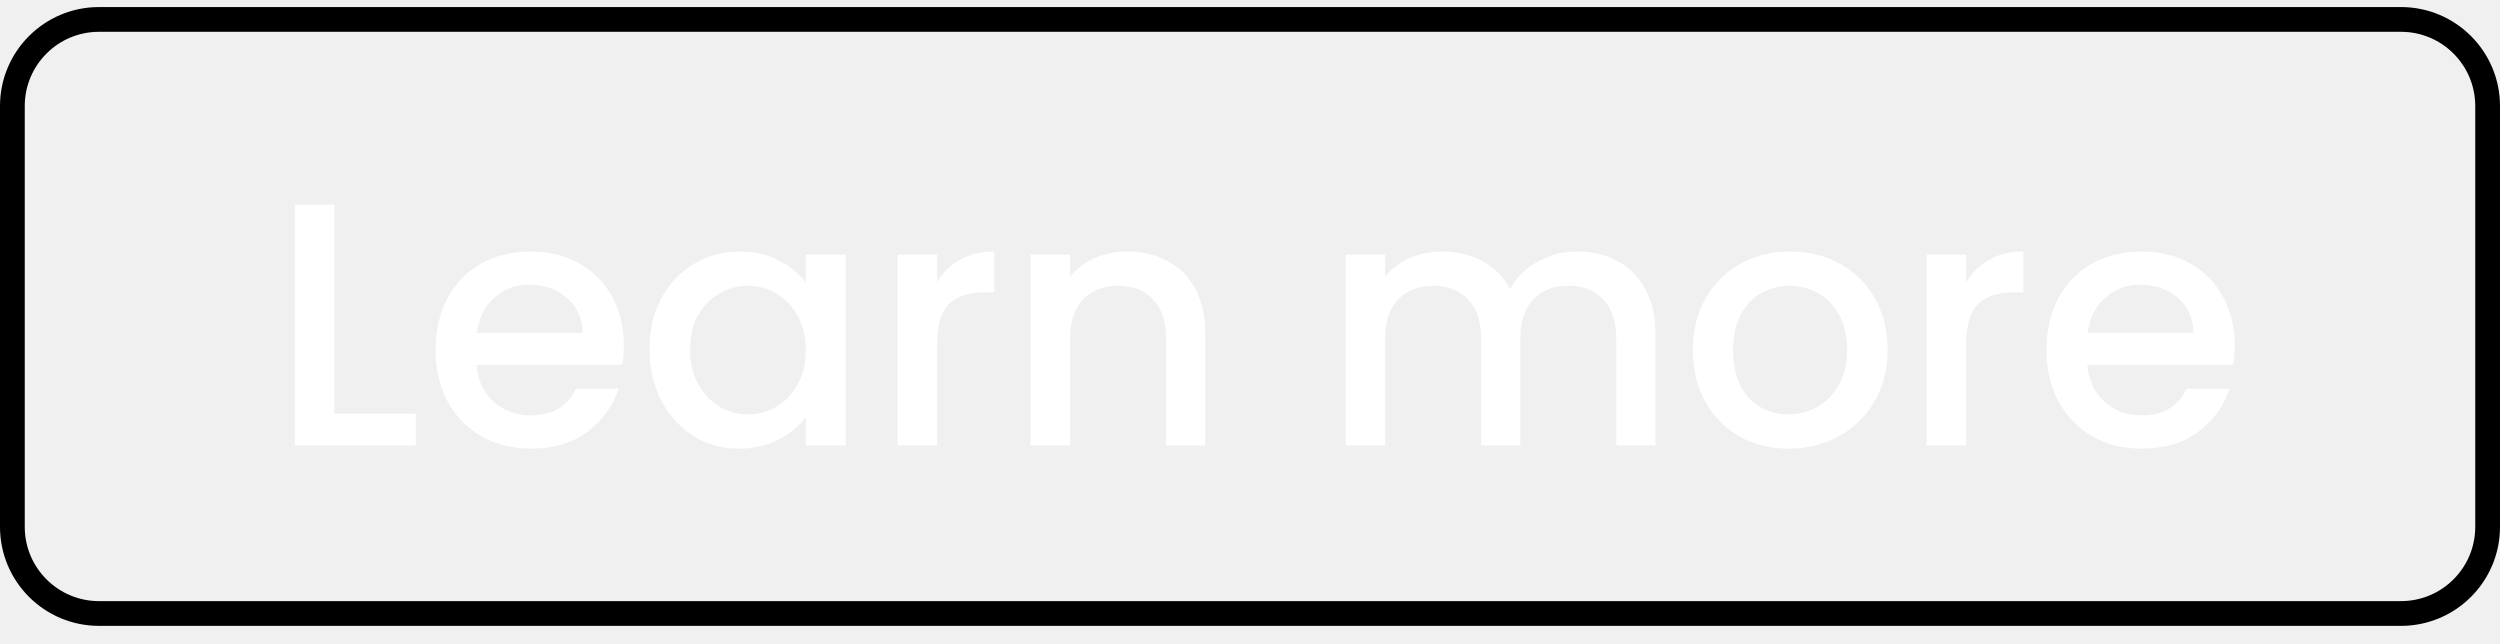
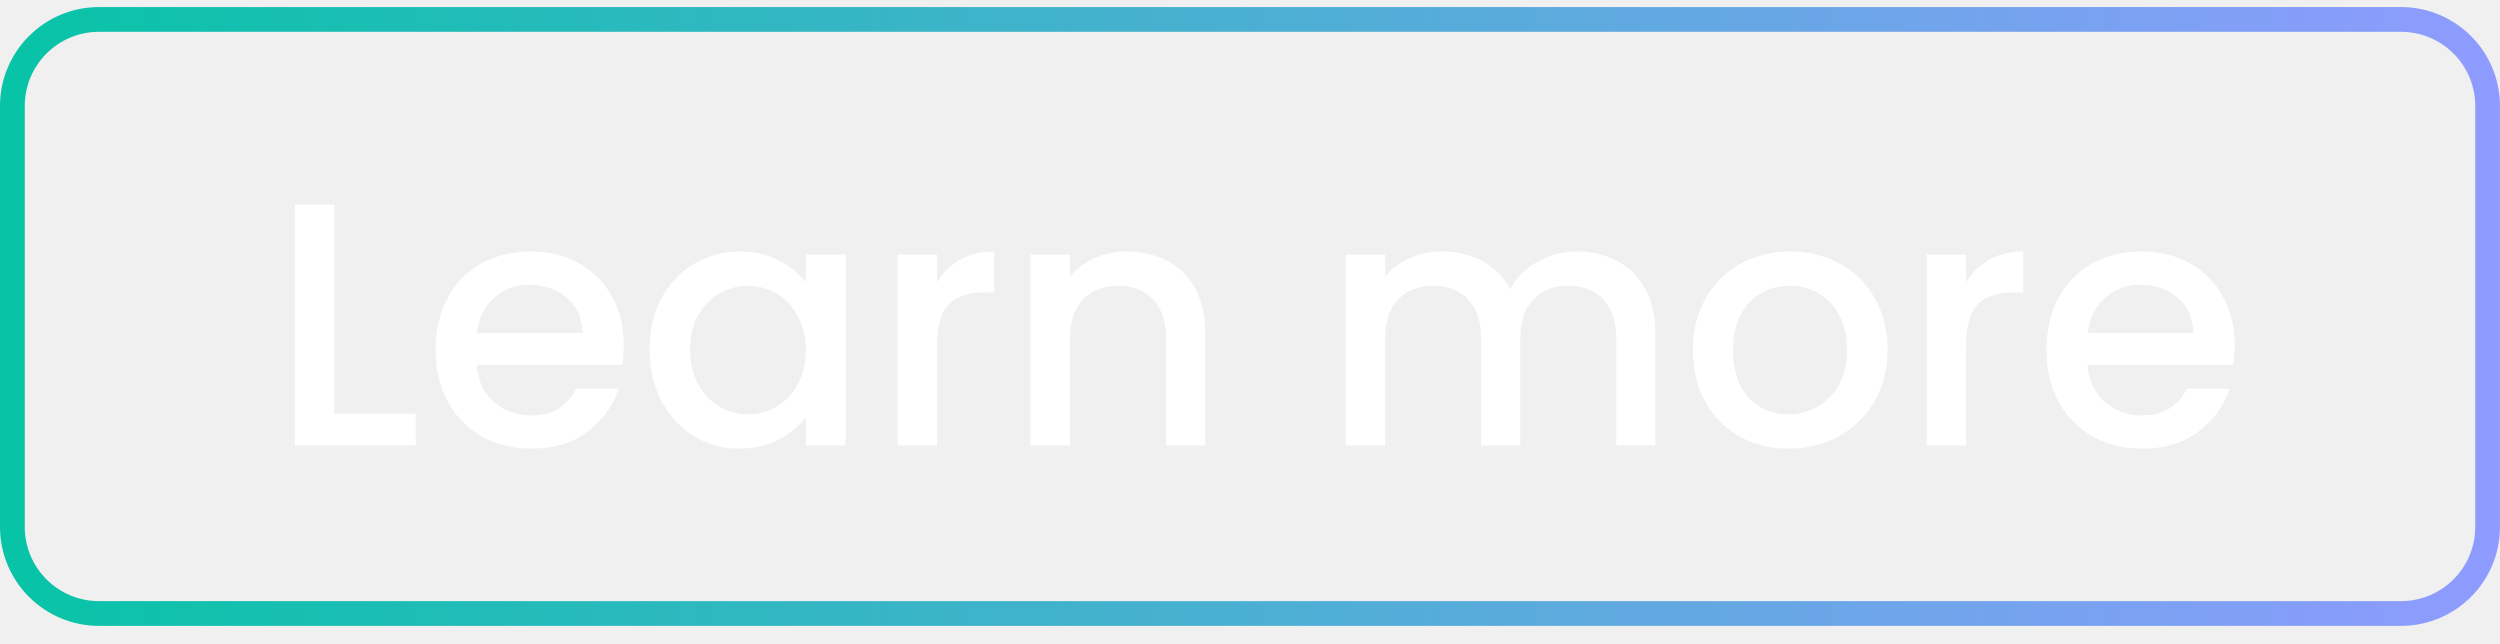
<svg xmlns="http://www.w3.org/2000/svg" width="101" height="26" viewBox="0 0 101 26" fill="none">
  <path d="M13.508 16.712H16.798V18H11.912V8.27H13.508V16.712ZM25.202 13.954C25.202 14.243 25.184 14.505 25.146 14.738H19.252C19.299 15.354 19.528 15.849 19.938 16.222C20.349 16.595 20.853 16.782 21.45 16.782C22.309 16.782 22.916 16.423 23.27 15.704H24.992C24.759 16.413 24.334 16.997 23.718 17.454C23.112 17.902 22.356 18.126 21.45 18.126C20.713 18.126 20.05 17.963 19.462 17.636C18.884 17.3 18.426 16.833 18.09 16.236C17.764 15.629 17.6 14.929 17.6 14.136C17.6 13.343 17.759 12.647 18.076 12.05C18.403 11.443 18.856 10.977 19.434 10.65C20.022 10.323 20.694 10.16 21.45 10.16C22.178 10.16 22.827 10.319 23.396 10.636C23.966 10.953 24.409 11.401 24.726 11.98C25.044 12.549 25.202 13.207 25.202 13.954ZM23.536 13.45C23.527 12.862 23.317 12.391 22.906 12.036C22.496 11.681 21.987 11.504 21.38 11.504C20.83 11.504 20.358 11.681 19.966 12.036C19.574 12.381 19.341 12.853 19.266 13.45H23.536ZM26.241 14.108C26.241 13.333 26.4 12.647 26.717 12.05C27.044 11.453 27.482 10.991 28.033 10.664C28.593 10.328 29.209 10.16 29.881 10.16C30.488 10.16 31.015 10.281 31.463 10.524C31.92 10.757 32.284 11.051 32.555 11.406V10.286H34.165V18H32.555V16.852C32.284 17.216 31.916 17.519 31.449 17.762C30.982 18.005 30.45 18.126 29.853 18.126C29.19 18.126 28.584 17.958 28.033 17.622C27.482 17.277 27.044 16.801 26.717 16.194C26.4 15.578 26.241 14.883 26.241 14.108ZM32.555 14.136C32.555 13.604 32.443 13.142 32.219 12.75C32.004 12.358 31.72 12.059 31.365 11.854C31.01 11.649 30.628 11.546 30.217 11.546C29.806 11.546 29.424 11.649 29.069 11.854C28.714 12.05 28.425 12.344 28.201 12.736C27.986 13.119 27.879 13.576 27.879 14.108C27.879 14.64 27.986 15.107 28.201 15.508C28.425 15.909 28.714 16.217 29.069 16.432C29.433 16.637 29.816 16.74 30.217 16.74C30.628 16.74 31.01 16.637 31.365 16.432C31.72 16.227 32.004 15.928 32.219 15.536C32.443 15.135 32.555 14.668 32.555 14.136ZM37.857 11.406C38.09 11.014 38.398 10.711 38.781 10.496C39.173 10.272 39.635 10.16 40.167 10.16V11.812H39.761C39.136 11.812 38.66 11.971 38.333 12.288C38.016 12.605 37.857 13.156 37.857 13.94V18H36.261V10.286H37.857V11.406ZM45.526 10.16C46.133 10.16 46.674 10.286 47.15 10.538C47.636 10.79 48.014 11.163 48.284 11.658C48.555 12.153 48.69 12.75 48.69 13.45V18H47.108V13.688C47.108 12.997 46.936 12.47 46.59 12.106C46.245 11.733 45.774 11.546 45.176 11.546C44.579 11.546 44.103 11.733 43.748 12.106C43.403 12.47 43.23 12.997 43.23 13.688V18H41.634V10.286H43.23V11.168C43.492 10.851 43.823 10.603 44.224 10.426C44.635 10.249 45.069 10.16 45.526 10.16ZM63.701 10.16C64.307 10.16 64.849 10.286 65.325 10.538C65.81 10.79 66.188 11.163 66.459 11.658C66.739 12.153 66.879 12.75 66.879 13.45V18H65.297V13.688C65.297 12.997 65.124 12.47 64.779 12.106C64.433 11.733 63.962 11.546 63.365 11.546C62.767 11.546 62.291 11.733 61.937 12.106C61.591 12.47 61.419 12.997 61.419 13.688V18H59.837V13.688C59.837 12.997 59.664 12.47 59.319 12.106C58.973 11.733 58.502 11.546 57.905 11.546C57.307 11.546 56.831 11.733 56.477 12.106C56.131 12.47 55.959 12.997 55.959 13.688V18H54.363V10.286H55.959V11.168C56.22 10.851 56.551 10.603 56.953 10.426C57.354 10.249 57.783 10.16 58.241 10.16C58.857 10.16 59.407 10.291 59.893 10.552C60.378 10.813 60.751 11.191 61.013 11.686C61.246 11.219 61.61 10.851 62.105 10.58C62.599 10.3 63.131 10.16 63.701 10.16ZM72.256 18.126C71.528 18.126 70.87 17.963 70.282 17.636C69.694 17.3 69.232 16.833 68.896 16.236C68.56 15.629 68.392 14.929 68.392 14.136C68.392 13.352 68.564 12.657 68.91 12.05C69.255 11.443 69.726 10.977 70.324 10.65C70.921 10.323 71.588 10.16 72.326 10.16C73.063 10.16 73.73 10.323 74.328 10.65C74.925 10.977 75.396 11.443 75.742 12.05C76.087 12.657 76.26 13.352 76.26 14.136C76.26 14.92 76.082 15.615 75.728 16.222C75.373 16.829 74.888 17.3 74.272 17.636C73.665 17.963 72.993 18.126 72.256 18.126ZM72.256 16.74C72.666 16.74 73.049 16.642 73.404 16.446C73.768 16.25 74.062 15.956 74.286 15.564C74.51 15.172 74.622 14.696 74.622 14.136C74.622 13.576 74.514 13.105 74.3 12.722C74.085 12.33 73.8 12.036 73.446 11.84C73.091 11.644 72.708 11.546 72.298 11.546C71.887 11.546 71.504 11.644 71.15 11.84C70.804 12.036 70.529 12.33 70.324 12.722C70.118 13.105 70.016 13.576 70.016 14.136C70.016 14.967 70.226 15.611 70.646 16.068C71.075 16.516 71.612 16.74 72.256 16.74ZM79.433 11.406C79.667 11.014 79.975 10.711 80.357 10.496C80.749 10.272 81.211 10.16 81.743 10.16V11.812H81.337C80.712 11.812 80.236 11.971 79.909 12.288C79.592 12.605 79.433 13.156 79.433 13.94V18H77.837V10.286H79.433V11.406ZM90.28 13.954C90.28 14.243 90.262 14.505 90.224 14.738H84.33C84.377 15.354 84.606 15.849 85.016 16.222C85.427 16.595 85.931 16.782 86.528 16.782C87.387 16.782 87.994 16.423 88.348 15.704H90.07C89.837 16.413 89.412 16.997 88.796 17.454C88.19 17.902 87.434 18.126 86.528 18.126C85.791 18.126 85.128 17.963 84.54 17.636C83.962 17.3 83.504 16.833 83.168 16.236C82.842 15.629 82.678 14.929 82.678 14.136C82.678 13.343 82.837 12.647 83.154 12.05C83.481 11.443 83.934 10.977 84.512 10.65C85.1 10.323 85.772 10.16 86.528 10.16C87.256 10.16 87.905 10.319 88.474 10.636C89.044 10.953 89.487 11.401 89.804 11.98C90.122 12.549 90.28 13.207 90.28 13.954ZM88.614 13.45C88.605 12.862 88.395 12.391 87.984 12.036C87.574 11.681 87.065 11.504 86.458 11.504C85.908 11.504 85.436 11.681 85.044 12.036C84.652 12.381 84.419 12.853 84.344 13.45H88.614Z" fill="white" />
  <rect x="0.5" y="0.785" width="100" height="24" rx="3.5" stroke="url(#paint0_linear_10360_477)" />
  <defs>
    <linearGradient id="paint0_linear_10360_477" x1="-5.206" y1="0.285" x2="101" y2="0.285" gradientUnits="userSpaceOnUse">
-       <stop stopColor="#00C6A2" />
-       <stop offset="1" stopColor="#8F9BFF" />
+       <stop stop-color="#00C6A2" />
+       <stop offset="1" stop-color="#8F9BFF" />
    </linearGradient>
  </defs>
</svg>
